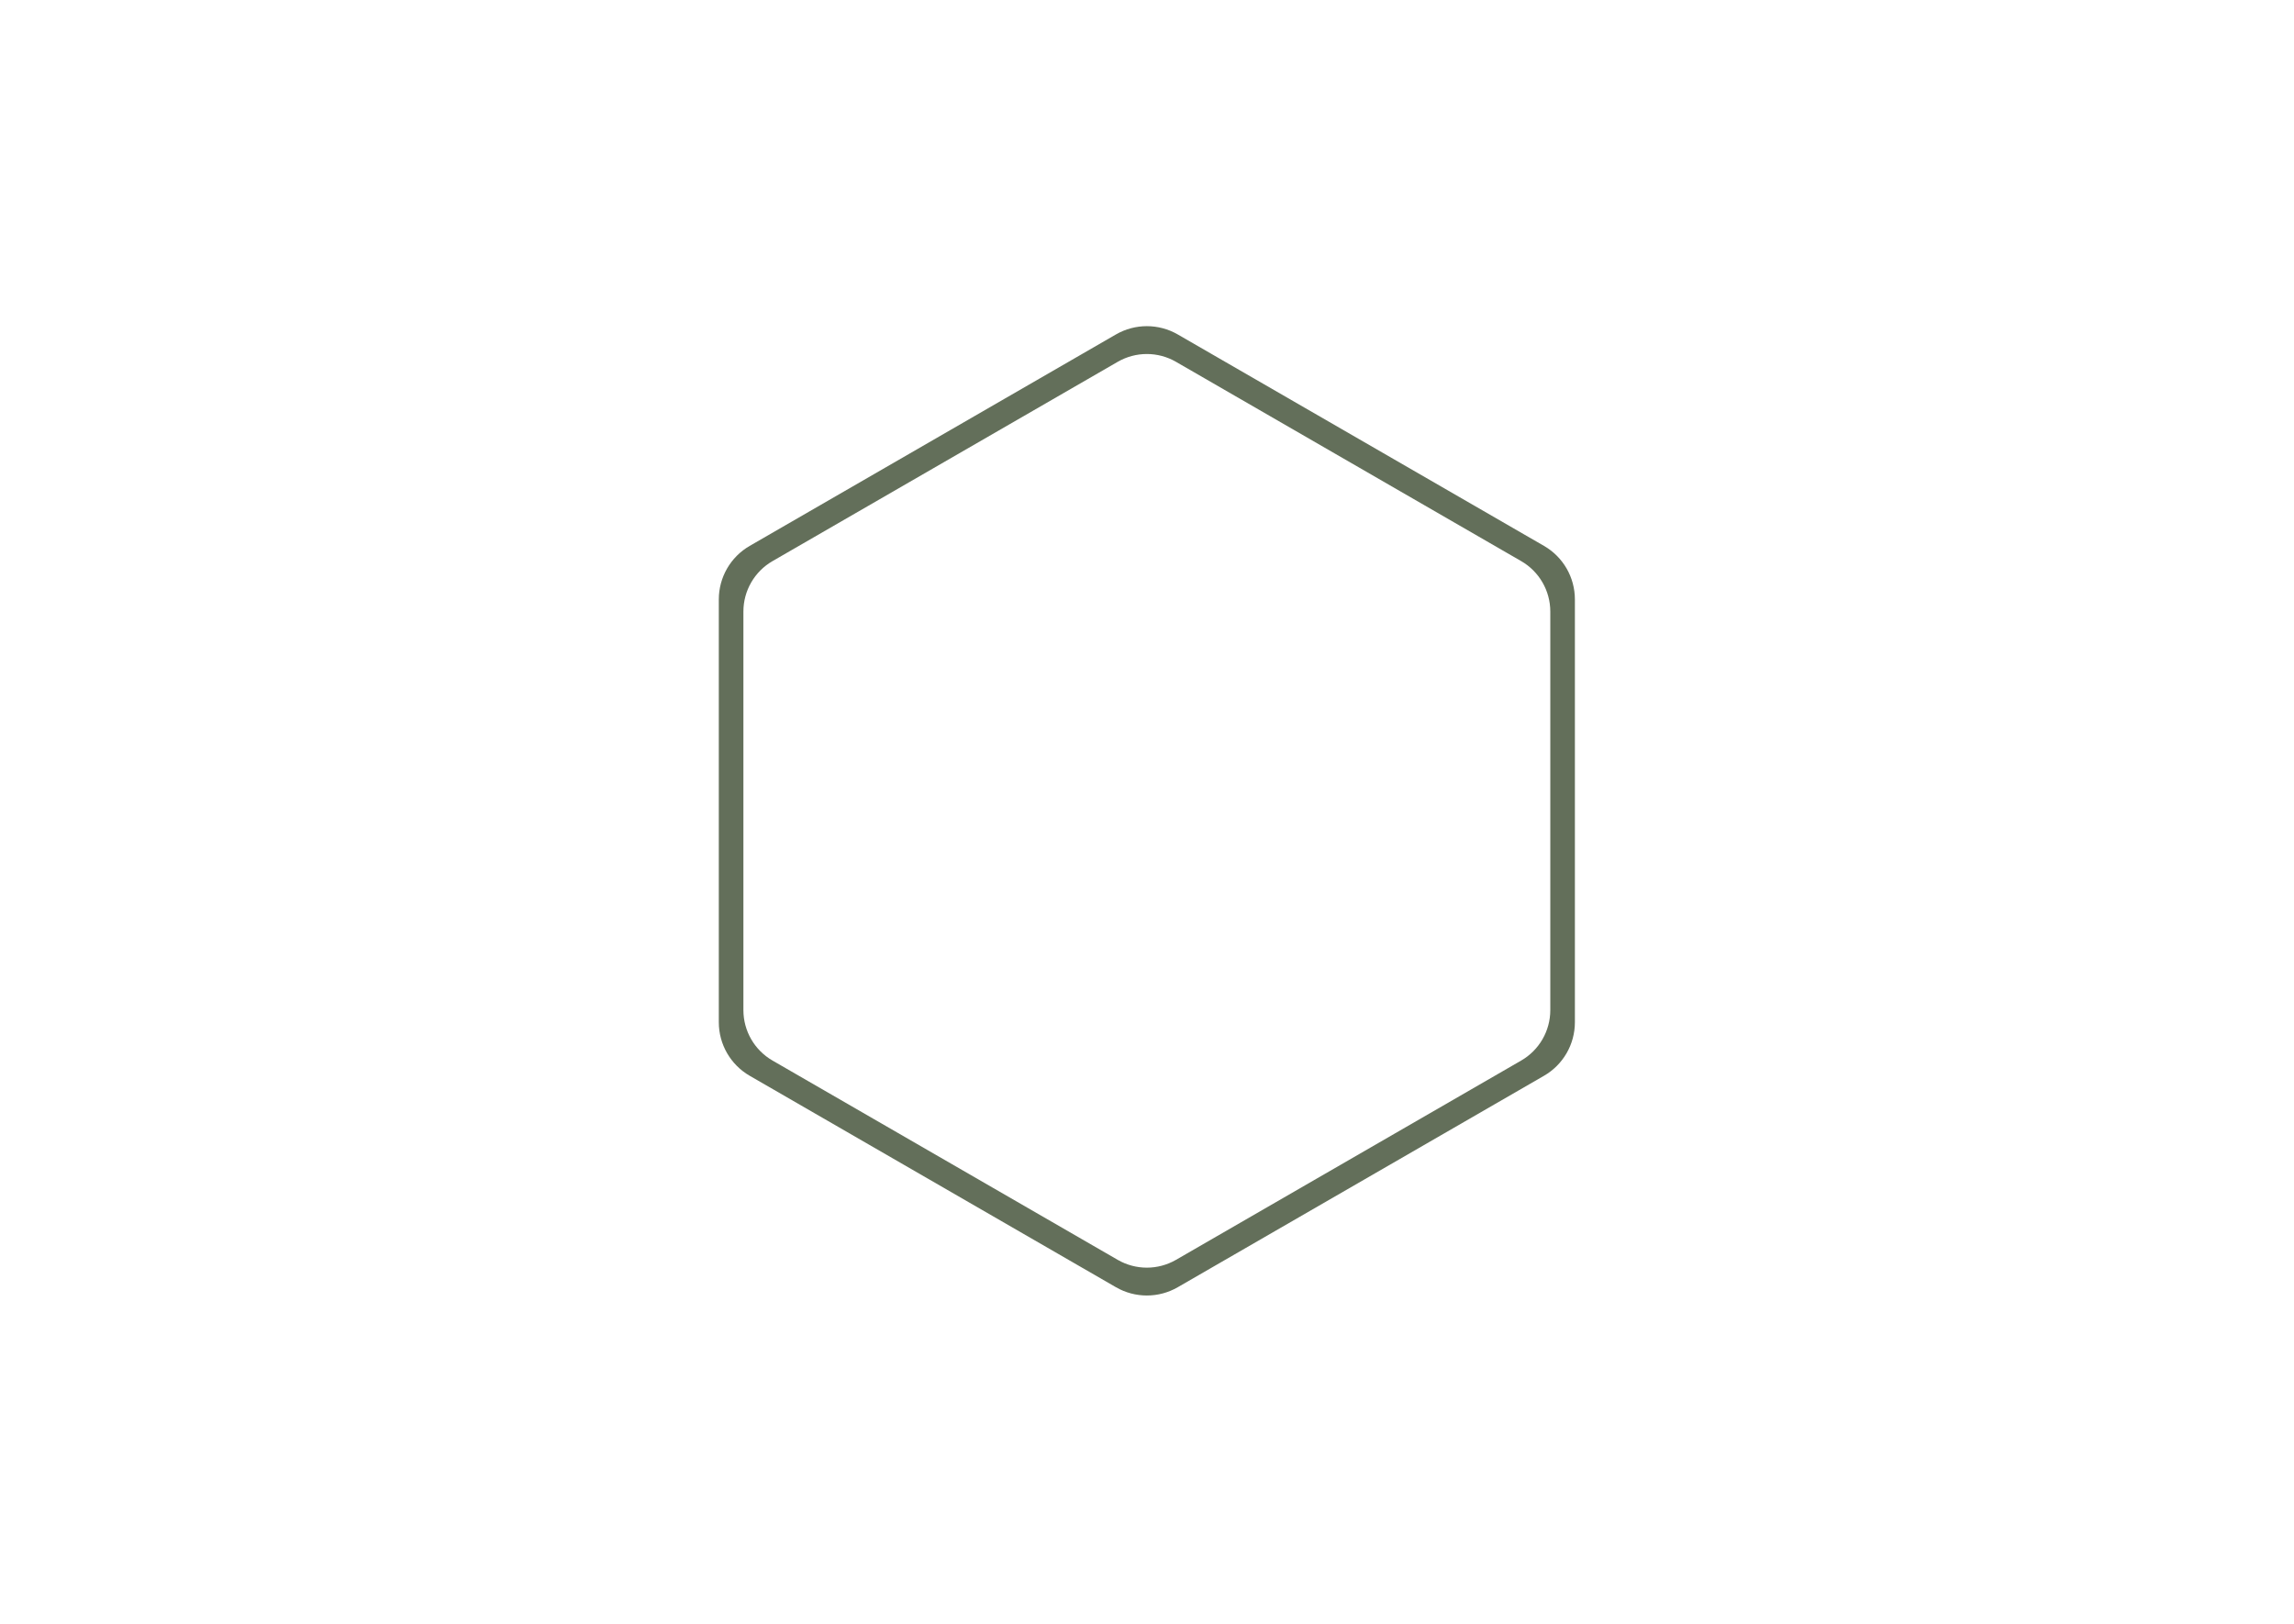
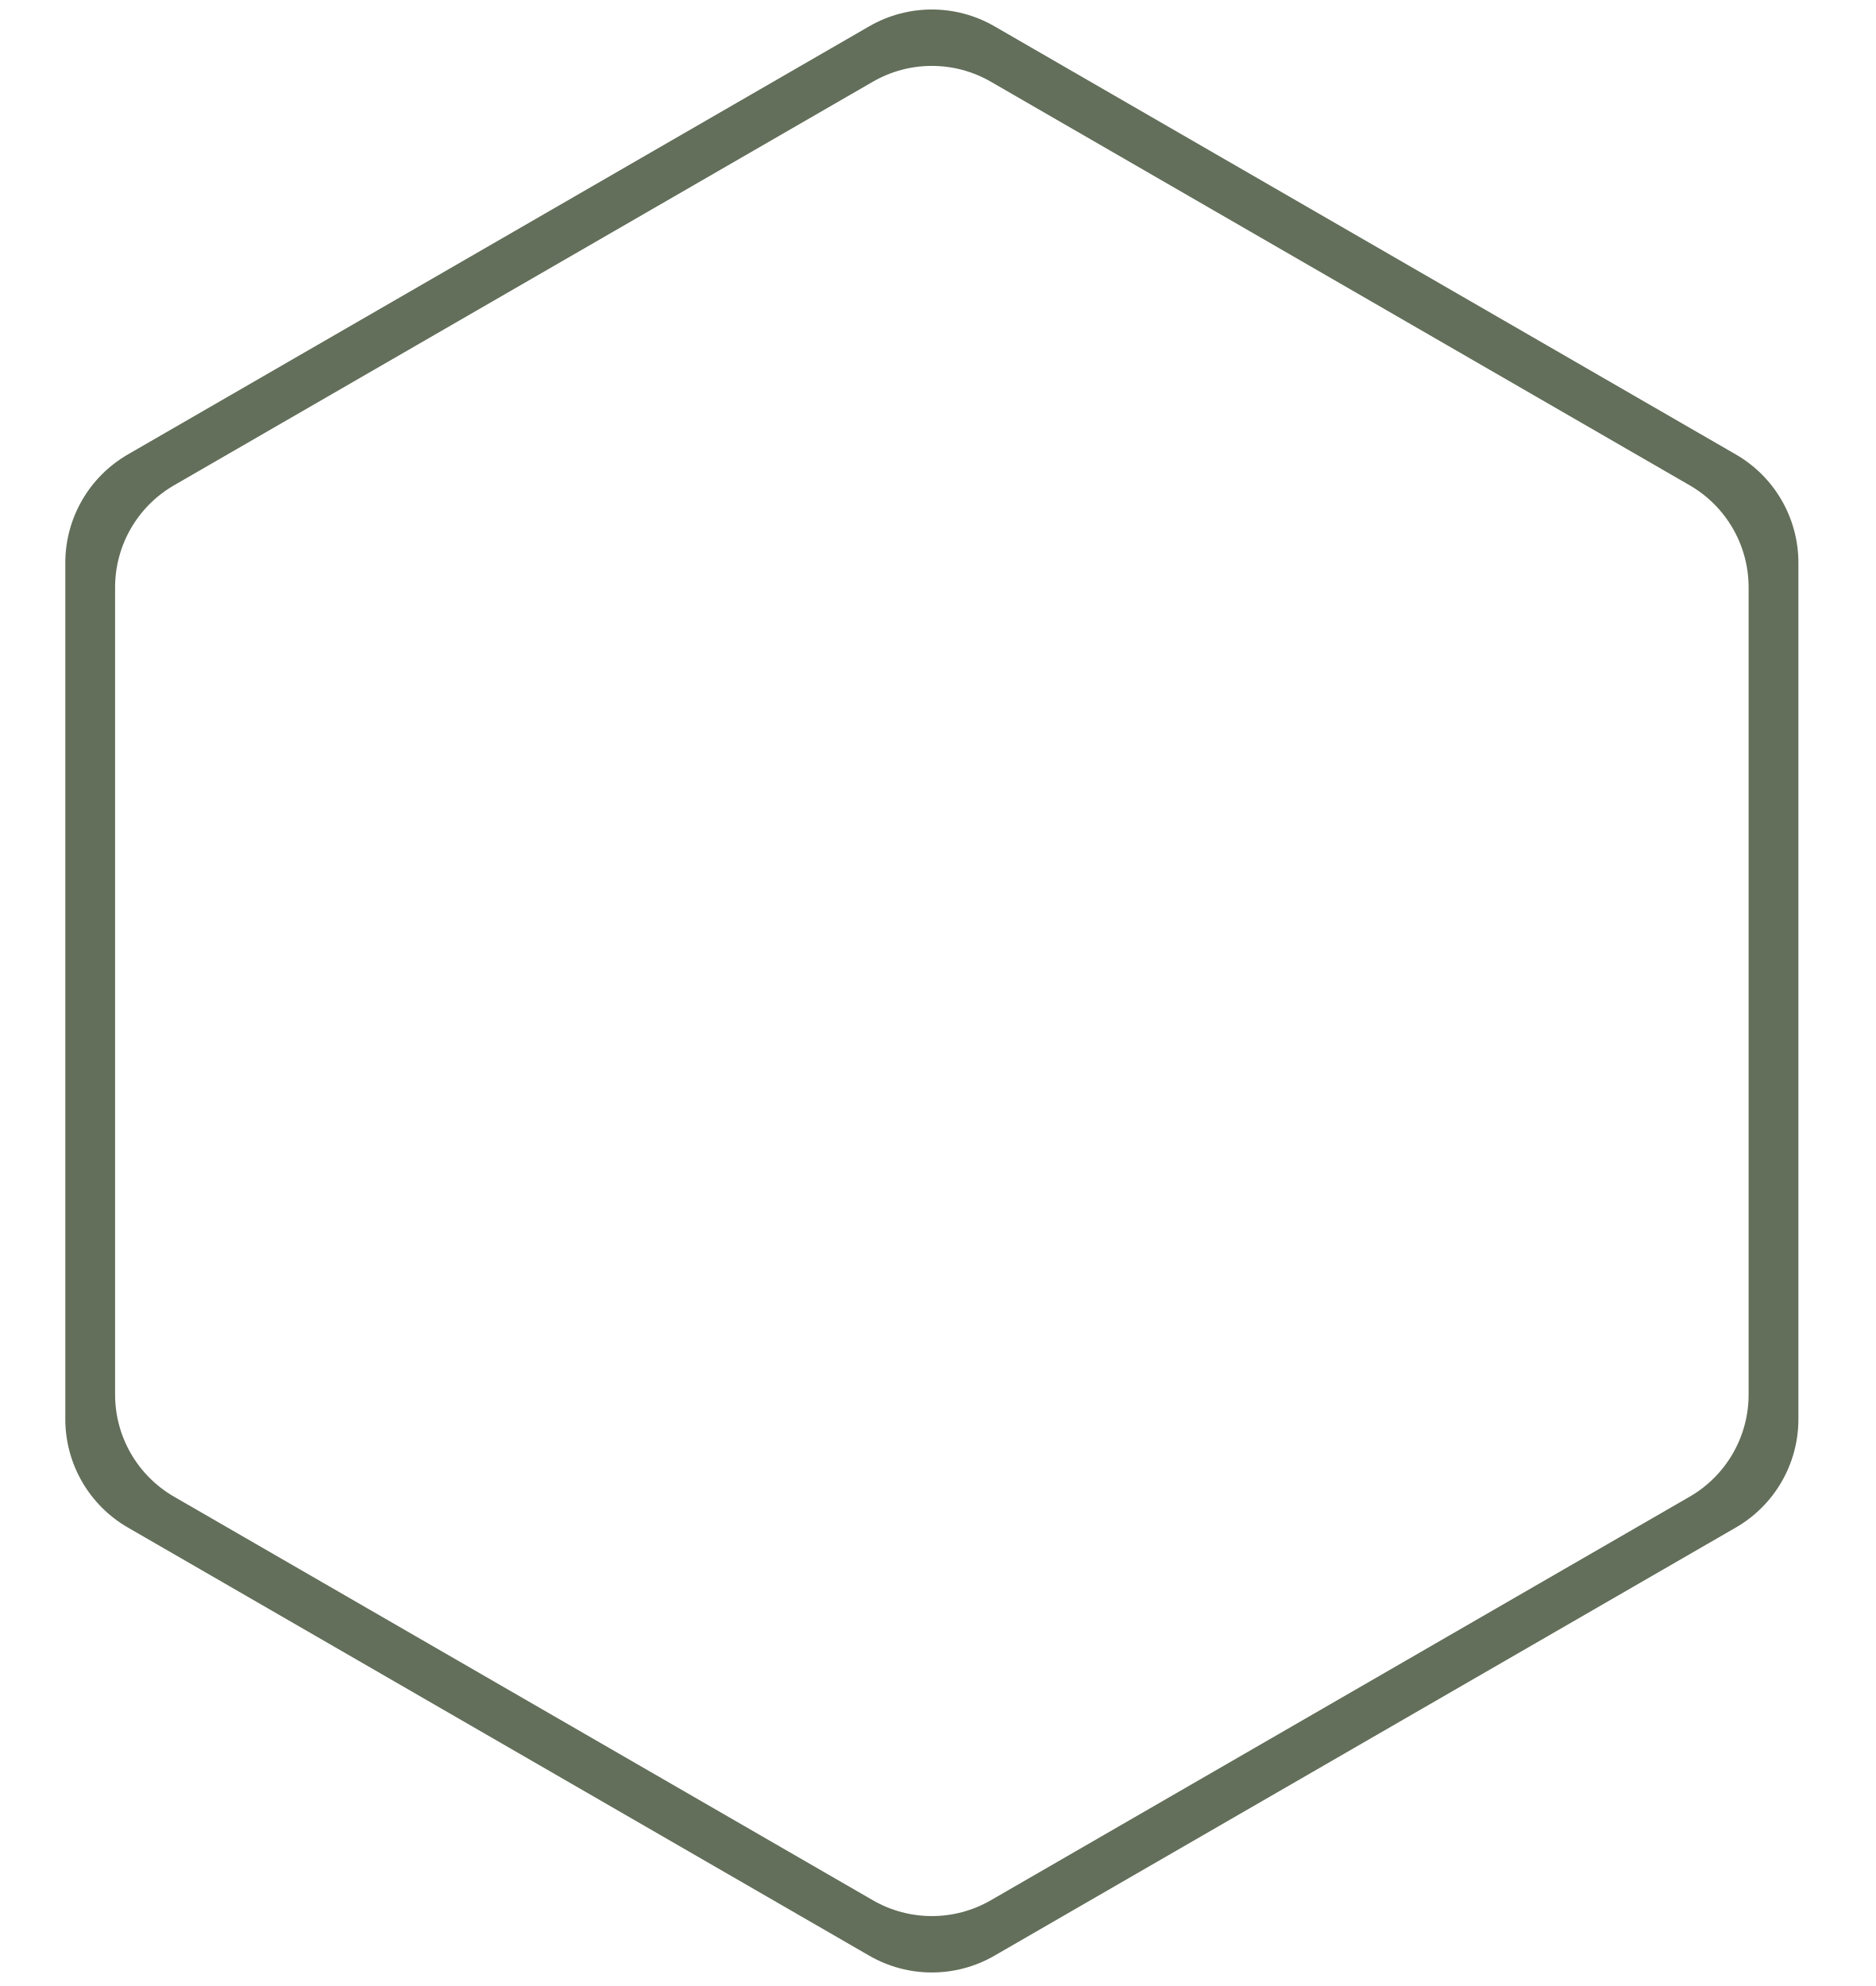
- <svg xmlns="http://www.w3.org/2000/svg" width="100%" height="100%" viewBox="0 0 842 596" version="1.1" xml:space="preserve" style="fill-rule:evenodd;clip-rule:evenodd;stroke-linejoin:round;stroke-miterlimit:2;">
-   <g transform="matrix(1,0,0,1,-0.005,0.005)">
-     <path d="M578.06,220.02L578.06,375.25C578.06,383.35 573.74,390.84 566.72,394.89L432.29,472.51C425.27,476.56 416.63,476.56 409.61,472.51L275.18,394.89C268.16,390.84 263.84,383.35 263.84,375.25L263.84,220.02C263.84,211.92 268.16,204.43 275.18,200.38L409.61,122.76C416.63,118.71 425.27,118.71 432.29,122.76L566.72,200.38C573.74,204.43 578.06,211.92 578.06,220.02ZM569.033,224.48C569.033,216.845 564.961,209.786 558.344,205.968L431.638,132.808C425.022,128.991 416.878,128.991 410.262,132.808L283.556,205.968C276.939,209.786 272.867,216.845 272.867,224.48L272.867,370.79C272.867,378.425 276.939,385.484 283.556,389.302L410.262,462.462C416.878,466.279 425.022,466.279 431.638,462.462L558.344,389.302C564.961,385.484 569.033,378.425 569.033,370.79L569.033,224.48Z" style="fill:rgb(99,111,90);" />
-   </g>
+ <svg xmlns="http://www.w3.org/2000/svg" width="100%" height="100%" viewBox="252 118 340 360" version="1.1" xml:space="preserve" style="fill-rule:evenodd;clip-rule:evenodd;stroke-linejoin:round;stroke-miterlimit:2;">
+   <path d="M578.06,220.02L578.06,375.25C578.06,383.35 573.74,390.84 566.72,394.89L432.29,472.51C425.27,476.56 416.63,476.56 409.61,472.51L275.18,394.89C268.16,390.84 263.84,383.35 263.84,375.25L263.84,220.02C263.84,211.92 268.16,204.43 275.18,200.38L409.61,122.76C416.63,118.71 425.27,118.71 432.29,122.76L566.72,200.38C573.74,204.43 578.06,211.92 578.06,220.02ZM569.033,224.48C569.033,216.845 564.961,209.786 558.344,205.968L431.638,132.808C425.022,128.991 416.878,128.991 410.262,132.808L283.556,205.968C276.939,209.786 272.867,216.845 272.867,224.48L272.867,370.79C272.867,378.425 276.939,385.484 283.556,389.302L410.262,462.462C416.878,466.279 425.022,466.279 431.638,462.462L558.344,389.302C564.961,385.484 569.033,378.425 569.033,370.79L569.033,224.48Z" style="fill:rgb(99,111,90);" />
</svg>
